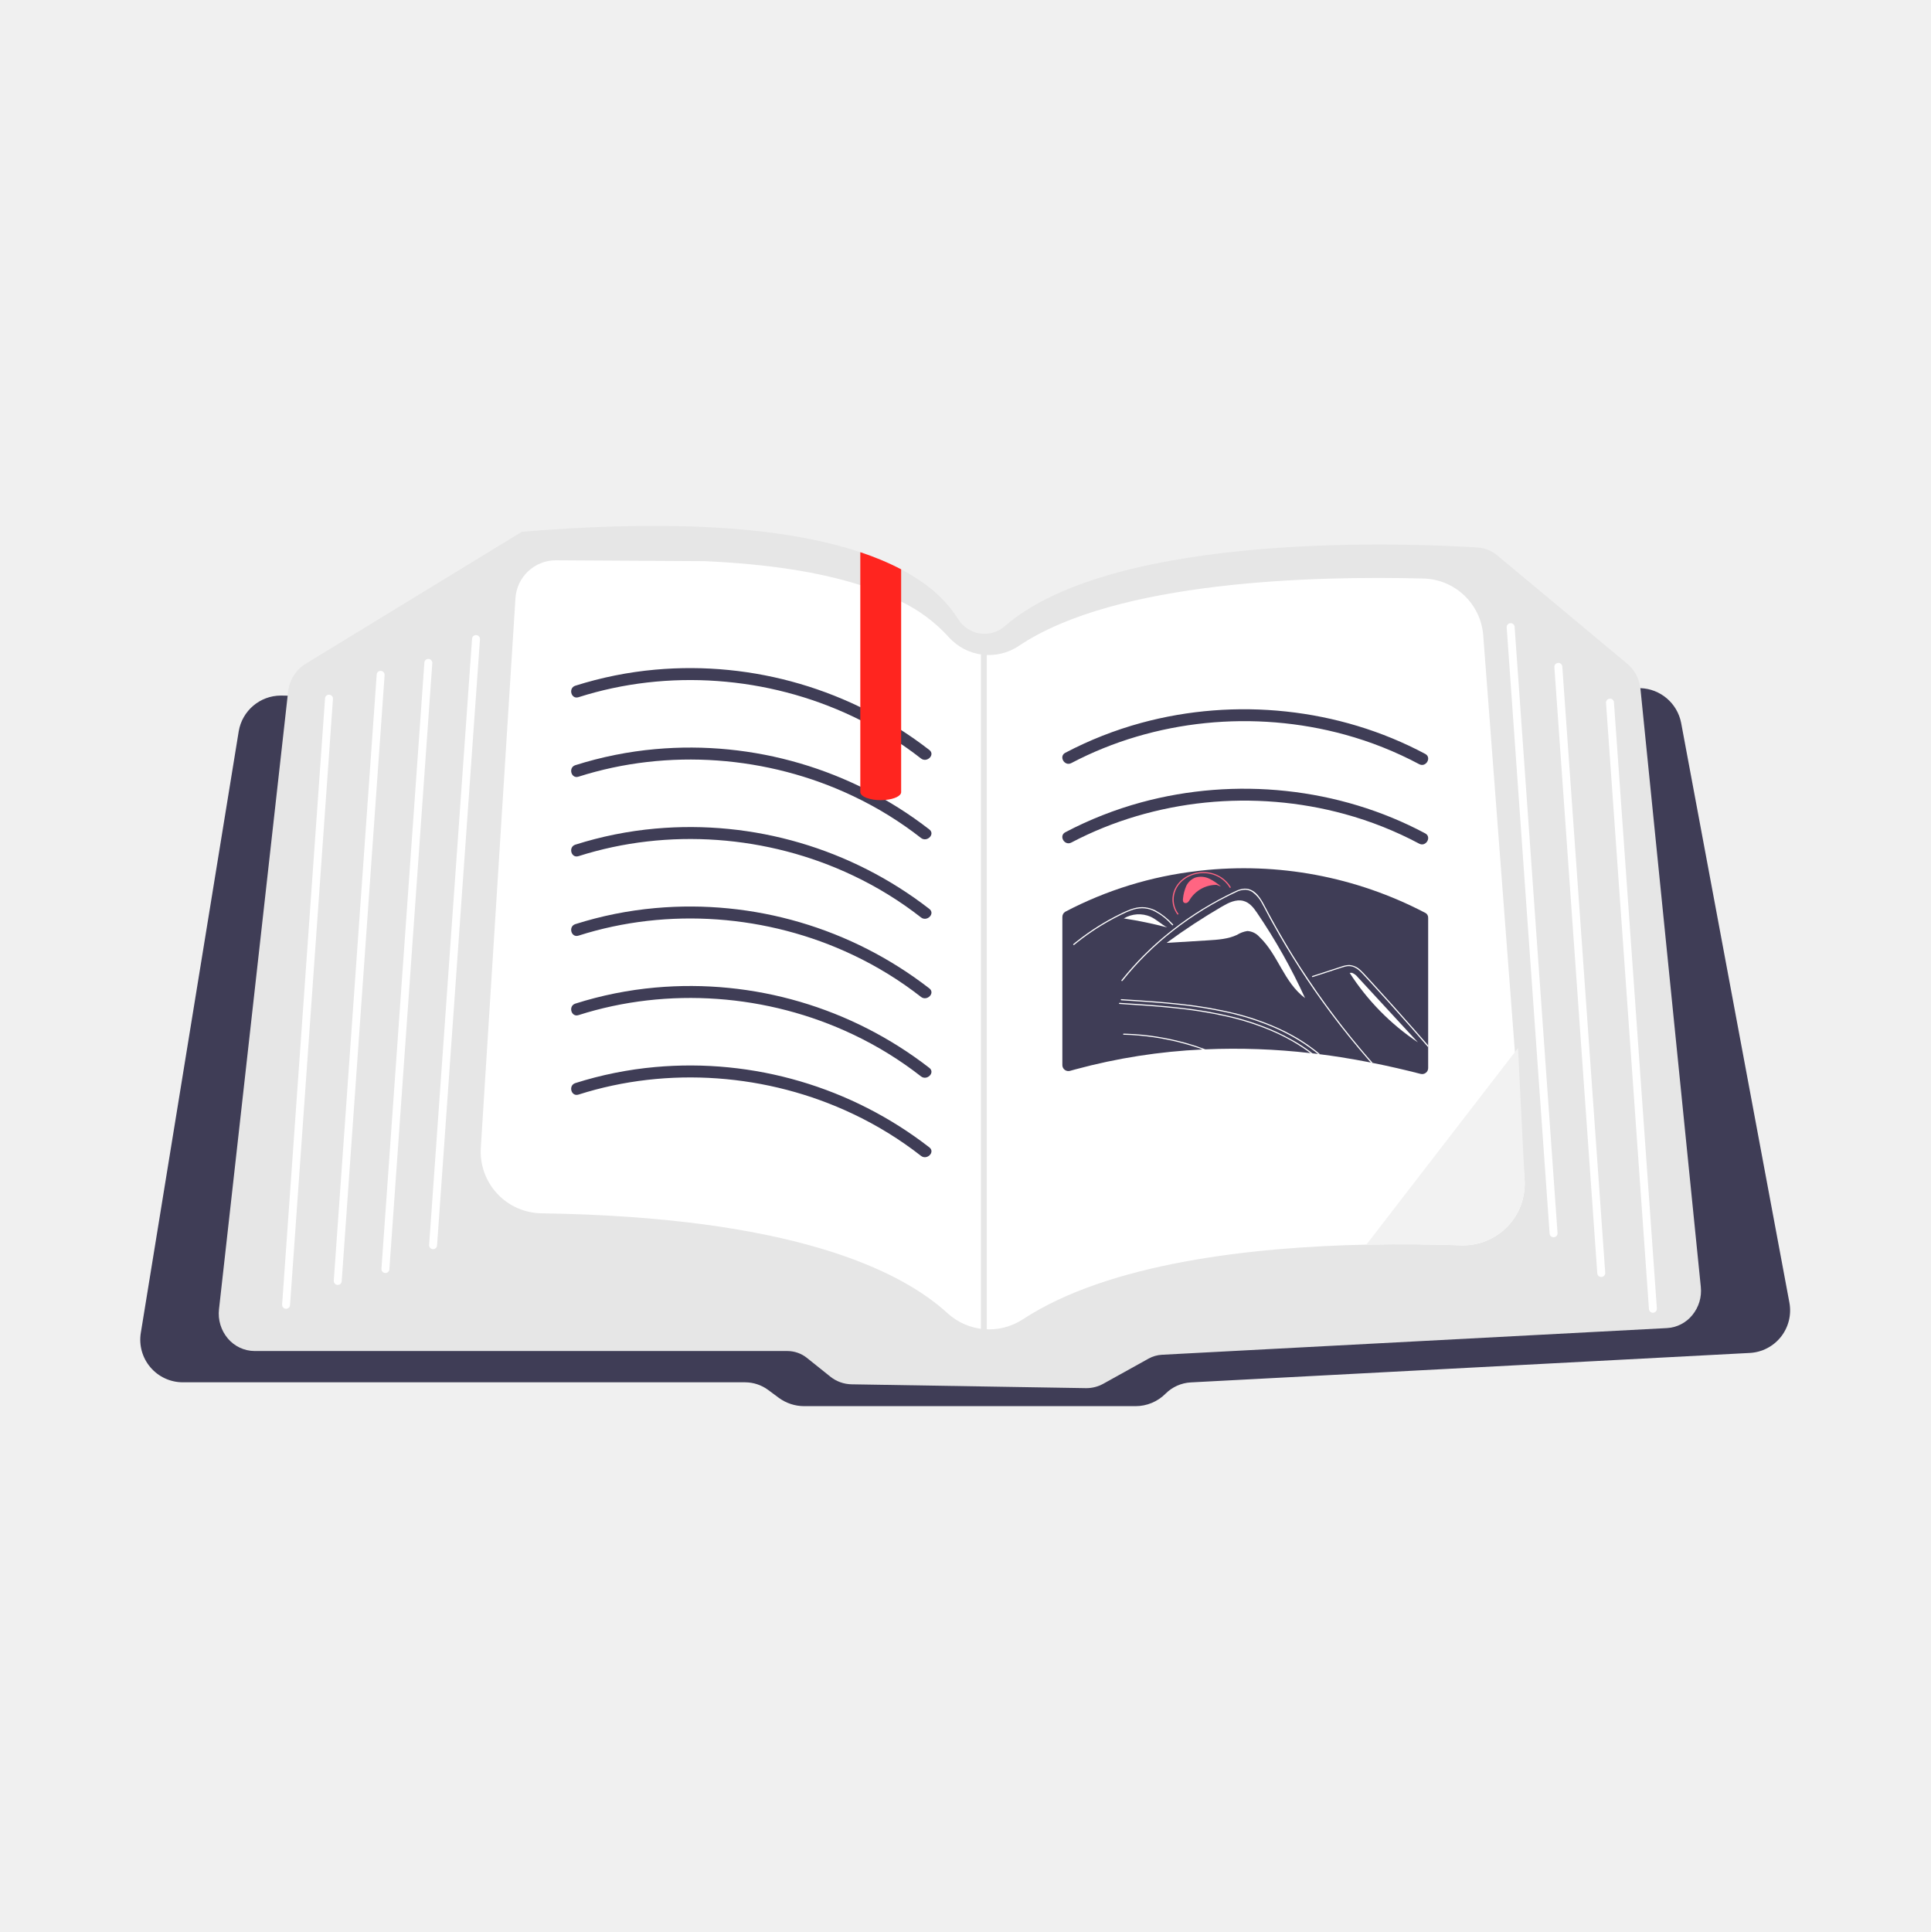
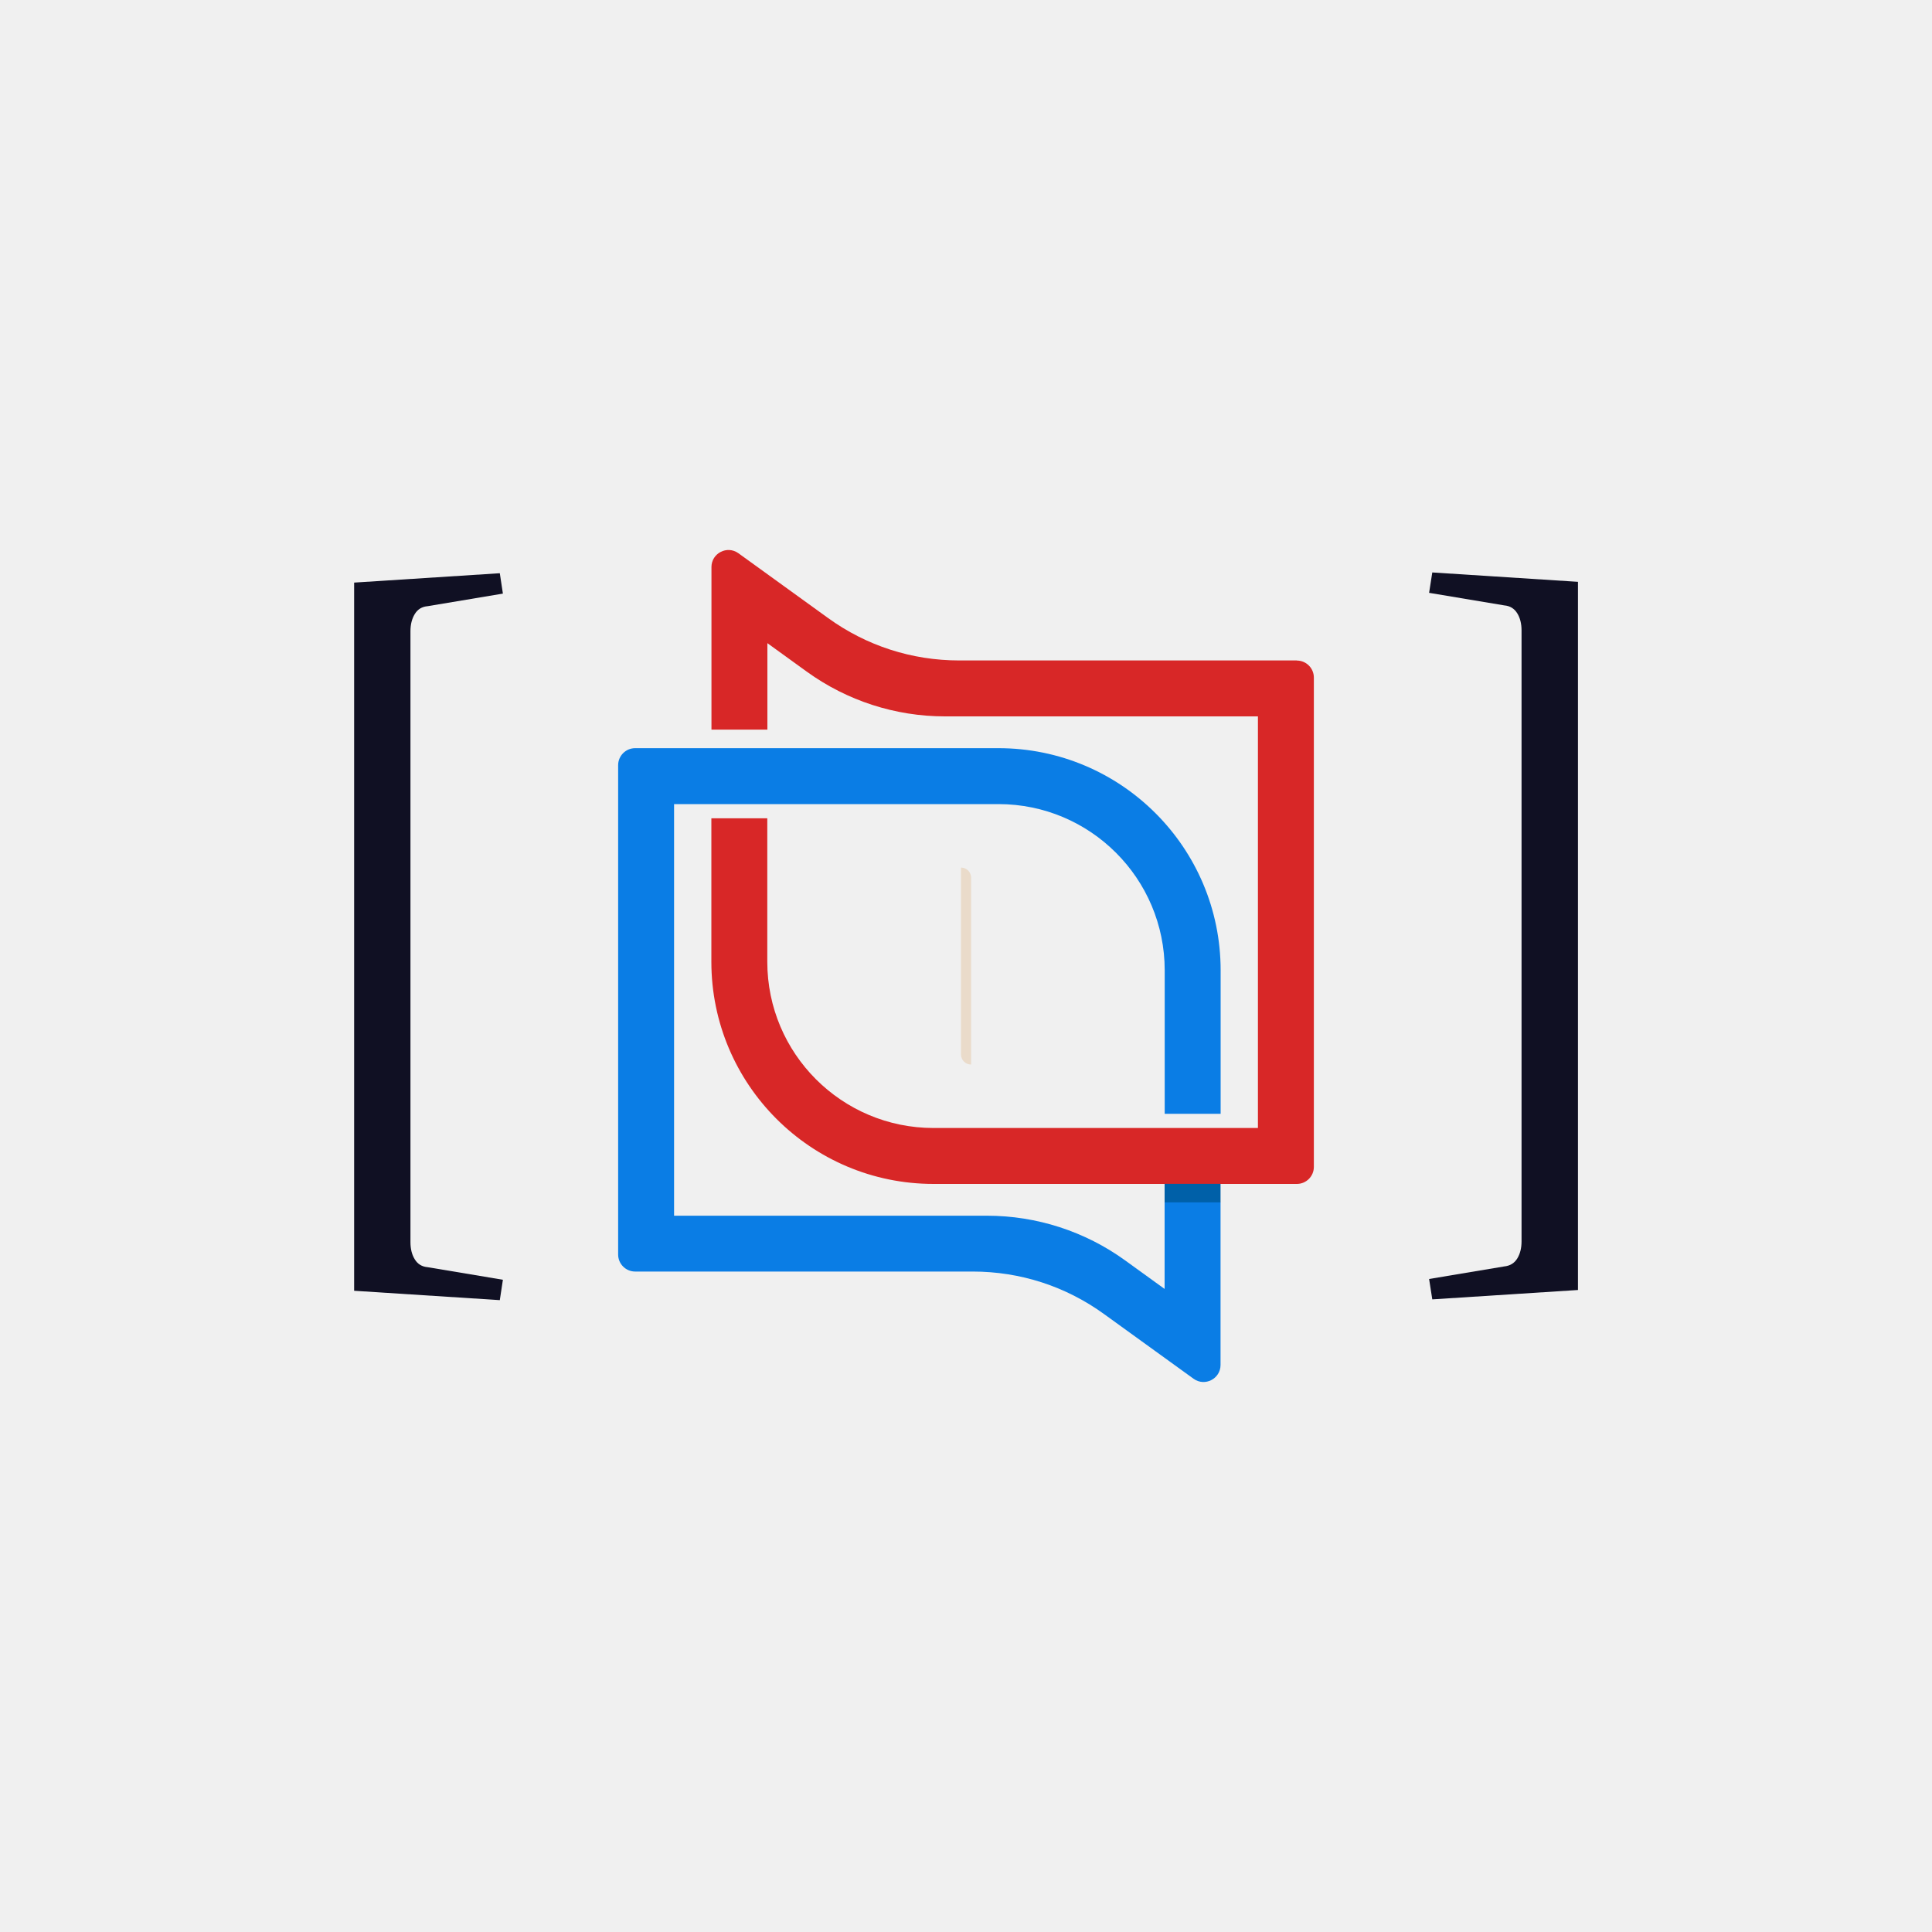
- <svg xmlns="http://www.w3.org/2000/svg" data-name="Layer 1" width="688.139" height="688.637" viewBox="0 0 688.139 688.637" version="1.1" id="svg142">
-   <defs id="defs146" />
-   <path d="m 637.881,464.287 -38.589,-206.619 a 15.305,15.305 0 0 0 -14.534,-12.385 q -0.468,-0.01 -0.936,0 l -26.288,0.943 -2.829,0.104 -13.12,0.472 -2.829,0.097 -8.439,0.305 -170.166,6.109 c -0.257,0.014 -0.52,0.014 -0.777,0.007 l -38.131,-0.797 -14.111,-0.291 -0.451,-0.007 -10.415,-0.222 -90.755,-1.886 -24.062,-0.506 -11.864,-0.243 -2.843,-0.062 -13.529,-0.277 -2.836,-0.062 -13.841,-0.284 -2.836,-0.062 -15.207,-0.319 -2.385,-0.049 -13.563,-0.284 -2.143,-0.042 h -0.312 a 15.263,15.263 0 0 0 -14.992,12.745 l -34.9,214.406 a 15.182,15.182 0 0 0 14.985,17.627 H 265.61 a 13.889,13.889 0 0 1 8.196,2.704 l 3.8,2.815 a 15.32,15.32 0 0 0 9.035,2.982 H 404.759 a 15.091,15.091 0 0 0 10.741,-4.452 13.778,13.778 0 0 1 9.014,-4.015 l 199.234,-10.499 a 15.183,15.183 0 0 0 14.132,-17.953 z" id="path52" style="fill:#3f3d56;fill-opacity:1" />
-   <path d="m 606.302,458.671 -21.51,-213.11 c -0.007,-0.09 -0.021,-0.187 -0.035,-0.277 a 13.533,13.533 0 0 0 -4.701,-8.744 L 533.784,197.992 a 12.276,12.276 0 0 0 -7.135,-2.85 c -21.17,-1.359 -128.796,-6.393 -168.522,28.091 a 10.936,10.936 0 0 1 -8.89,2.552 11.136,11.136 0 0 1 -7.711,-5.173 45.57,45.57 0 0 0 -13.002,-13.258 69.163,69.163 0 0 0 -7.281,-4.417 c -2.226,-1.172 -4.646,-2.309 -7.281,-3.405 -2.268,-0.943 -4.688,-1.851 -7.281,-2.718 -13.445,-4.493 -31.419,-7.85 -55.439,-8.973 -9.964,-0.472 -20.796,-0.534 -32.189,-0.194 -10.401,0.305 -21.454,0.936 -32.847,1.879 l -0.166,0.007 -77.088,47.063 a 13.431,13.431 0 0 0 -6.248,9.958 l -0.16,1.415 -24.478,218.712 a 13.718,13.718 0 0 0 3.155,10.408 12.585,12.585 0 0 0 9.562,4.466 H 280.726 a 11.178,11.178 0 0 1 6.941,2.462 l 8.293,6.643 a 12.539,12.539 0 0 0 7.607,2.76 l 83.516,1.366 h 0.201 a 12.454,12.454 0 0 0 6.026,-1.567 l 16.108,-8.945 a 11.121,11.121 0 0 1 4.785,-1.387 l 180.012,-9.507 a 12.512,12.512 0 0 0 9.077,-4.646 13.568,13.568 0 0 0 3.009,-10.062 z" id="path54" style="fill:#e6e6e6" />
-   <path d="m 543.469,420.238 -2.52,-33.17 -10.63,-139.86 -1.58,-20.69 a 21.924,21.924 0 0 0 -21.36,-20.31 c -38.95,-1 -109.48,0.76 -144.09,23.95 a 19.188,19.188 0 0 1 -25.11,-3.1 55.807,55.807 0 0 0 -16.94,-12.65 95.548,95.548 0 0 0 -14.56,-5.86 q -21.975,-7.02 -55.46,-8.53 l -52.98,-0.31 h -0.09 a 14.442,14.442 0 0 0 -14.4,13.53 l -2.3,36.37 -10.05,159.5 a 21.975,21.975 0 0 0 21.63,23.36 c 88.93,1.32 127.78,20.09 144.72,35.59 a 21.967,21.967 0 0 0 26.9,2.18 c 30.75,-20.14 81.87,-25.74 122.56,-26.61 12.46,-0.26 23.94,-0.09 33.56,0.25 a 21.974,21.974 0 0 0 22.7,-23.64 z" id="path56" style="fill:#ffffff" />
-   <path d="m 101.983,466.501 c -0.033,0 -0.068,-0.001 -0.101,-0.004 a 1.416,1.416 0 0 1 -1.313,-1.512 l 15.301,-216.053 a 1.399,1.399 0 0 1 1.512,-1.313 1.416,1.416 0 0 1 1.313,1.512 l -15.301,216.052 a 1.415,1.415 0 0 1 -1.411,1.317 z" id="path58" style="fill:#ffffff" />
-   <path d="m 120.396,458.003 c -0.033,0 -0.068,-0.001 -0.101,-0.004 a 1.416,1.416 0 0 1 -1.313,-1.512 l 15.301,-216.053 a 1.399,1.399 0 0 1 1.512,-1.313 1.416,1.416 0 0 1 1.313,1.512 l -15.301,216.053 a 1.415,1.415 0 0 1 -1.411,1.317 z" id="path60" style="fill:#ffffff" />
-   <path d="m 137.393,453.753 c -0.033,0 -0.068,-0.001 -0.101,-0.004 a 1.416,1.416 0 0 1 -1.313,-1.512 l 15.301,-216.053 a 1.399,1.399 0 0 1 1.512,-1.313 1.416,1.416 0 0 1 1.313,1.512 l -15.301,216.053 a 1.415,1.415 0 0 1 -1.411,1.317 z" id="path62" style="fill:#ffffff" />
-   <path d="m 154.39,445.255 c -0.033,0 -0.068,-0.001 -0.101,-0.004 a 1.416,1.416 0 0 1 -1.313,-1.512 l 15.301,-216.053 a 1.399,1.399 0 0 1 1.512,-1.313 1.416,1.416 0 0 1 1.313,1.512 l -15.301,216.053 a 1.415,1.415 0 0 1 -1.411,1.317 z" id="path64" style="fill:#ffffff" />
-   <path d="m 589.226,467.918 c 0.033,0 0.068,-10e-4 0.101,-0.004 a 1.416,1.416 0 0 0 1.313,-1.512 l -15.301,-216.053 a 1.399,1.399 0 0 0 -1.512,-1.313 1.416,1.416 0 0 0 -1.313,1.512 l 15.301,216.053 a 1.415,1.415 0 0 0 1.411,1.317 z" id="path66" style="fill:#ffffff" />
-   <path d="m 570.812,455.17 c 0.033,0 0.068,-10e-4 0.101,-0.004 a 1.416,1.416 0 0 0 1.313,-1.512 L 556.925,237.601 a 1.399,1.399 0 0 0 -1.512,-1.313 1.416,1.416 0 0 0 -1.313,1.512 l 15.301,216.053 a 1.415,1.415 0 0 0 1.411,1.317 z" id="path68" style="fill:#ffffff" />
-   <path d="m 553.815,441.006 c 0.033,0 0.068,-0.001 0.101,-0.004 a 1.416,1.416 0 0 0 1.313,-1.512 l -15.301,-216.053 a 1.399,1.399 0 0 0 -1.512,-1.313 1.416,1.416 0 0 0 -1.313,1.512 l 15.301,216.053 a 1.415,1.415 0 0 0 1.411,1.317 z" id="path70" style="fill:#ffffff" />
-   <path d="m 206.214,248.515 c 31.927,-10.186 67.546,-7.489 97.792,6.861 a 128.767,128.767 0 0 1 24.302,14.968 c 2.127,1.67 5.155,-1.317 3.005,-3.005 a 139.187,139.187 0 0 0 -97.705,-28.652 133.698,133.698 0 0 0 -28.523,5.73 c -2.595,0.828 -1.486,4.932 1.13,4.097 z" id="path72" style="fill:#3f3d56" />
-   <path d="m 381.898,271.992 c 29.684,-15.602 65.23,-19.005 97.504,-10.148 a 128.52,128.52 0 0 1 26.512,10.541 c 2.412,1.287 4.561,-2.38 2.145,-3.669 -30.76,-16.413 -67.684,-20.192 -101.274,-11.042 a 133.657,133.657 0 0 0 -27.031,10.649 c -2.422,1.273 -0.276,4.942 2.145,3.669 z" id="path74" style="fill:#3f3d56" />
-   <path d="m 381.898,300.32 c 29.684,-15.602 65.23,-19.005 97.504,-10.148 a 128.52,128.52 0 0 1 26.512,10.541 c 2.412,1.287 4.561,-2.38 2.145,-3.669 -30.76,-16.413 -67.684,-20.192 -101.274,-11.042 a 133.657,133.657 0 0 0 -27.031,10.649 c -2.422,1.273 -0.276,4.942 2.145,3.669 z" id="path76" style="fill:#3f3d56" />
-   <path d="m 509.098,327.128 a 1.821,1.821 0 0 0 -1.047,-1.761 139.35,139.35 0 0 0 -80.222,-15.026 c -0.173,0.014 -0.333,0.042 -0.52,0.056 h -0.007 a 4.255,4.255 0 0 0 -0.506,0.076 134.223,134.223 0 0 0 -47.042,14.499 2.144,2.144 0 0 0 -1.047,1.845 v 52.846 a 2.144,2.144 0 0 0 2.69,2.039 c 0.652,-0.187 1.304,-0.367 1.969,-0.541 a 210.62,210.62 0 0 1 45.35,-7.094 c 0.326,-0.014 0.652,-0.028 0.992,-0.042 a 237.569,237.569 0 0 1 37.41,1.345 7.8,7.8 0 0 1 0.777,0.083 c 0.638,0.069 1.29,0.146 1.928,0.229 0.257,0.028 0.499,0.056 0.735,0.097 2.482,0.312 4.944,0.666 7.413,1.047 q 5.346,0.853 10.693,1.9 c 0.222,0.042 0.451,0.097 0.68,0.139 5.721,1.137 11.414,2.455 17.079,3.911 a 2.153,2.153 0 0 0 2.69,-2.053 v -53.511 a 0.176,0.176 0 0 0 -0.014,-0.083 z" id="path78" style="fill:#3f3d56" />
-   <path d="m 431.16,313.222 a 6.988,6.988 0 0 0 -5.007,-0.44 5.934,5.934 0 0 0 -3.335,3.136 15.083,15.083 0 0 0 -1.098,4.314 c -0.088,0.584 -0.093,1.321 0.493,1.593 a 1.243,1.243 0 0 0 1.261,-0.25 3.727,3.727 0 0 0 0.738,-1.03 11.215,11.215 0 0 1 9.474,-5.151 l 1.569,0.625 a 18.58,18.58 0 0 0 -4.096,-2.798 z" id="path80" style="fill:#ff6582" />
-   <path d="m 448.139,325.402 c -1.217,-1.792 -2.66,-3.706 -4.919,-4.291 -2.616,-0.678 -5.304,0.669 -7.584,1.997 a 221.541,221.541 0 0 0 -19.666,12.898 l 0.007,0.07 14.675,-0.901 c 3.534,-0.217 7.19,-0.464 10.313,-1.952 a 9.726,9.726 0 0 1 3.684,-1.372 6.156,6.156 0 0 1 4.267,2.056 c 6.763,6.411 8.721,16.214 16.308,21.846 a 206.082,206.082 0 0 0 -17.085,-30.351 z" id="path82" style="fill:#ffffff" />
-   <path d="m 429.711,374.024 c -0.34,0.014 -0.666,0.028 -0.991,0.043 -2.365,-0.85 -4.787,-1.601 -7.238,-2.252 -1.587,-0.425 -3.201,-0.807 -4.816,-1.133 -1.827,-0.396 -3.668,-0.708 -5.51,-0.977 a 88.115,88.115 0 0 0 -10.581,-0.892 0.192,0.192 0 1 1 0,-0.382 c 0.453,0 0.906,0.014 1.346,0.043 a 88.233,88.233 0 0 1 10.595,1.034 c 1.827,0.297 3.654,0.651 5.468,1.048 1.643,0.368 3.286,0.779 4.901,1.232 q 3.463,0.977 6.827,2.238 z" id="path84" style="fill:#ffffff" />
-   <path d="m 470.56,375.78 c -0.241,-0.043 -0.482,-0.071 -0.737,-0.099 -0.977,-0.807 -1.969,-1.572 -3.003,-2.323 -1.289,-0.935 -2.62,-1.813 -3.98,-2.635 a 70.671,70.671 0 0 0 -9.405,-4.787 93.786,93.786 0 0 0 -15.892,-5.014 158.136,158.136 0 0 0 -18.795,-2.946 c -6.317,-0.652 -12.663,-1.048 -19.008,-1.445 -0.269,-0.014 -0.283,-0.411 0,-0.397 0.793,0.057 1.587,0.099 2.394,0.156 6.416,0.397 12.833,0.85 19.207,1.572 a 146.425,146.425 0 0 1 18.767,3.258 91.28,91.28 0 0 1 15.382,5.283 69.942,69.942 0 0 1 8.272,4.405 c 1.685,1.062 3.315,2.196 4.872,3.399 0.652,0.51 1.303,1.02 1.926,1.572 z" id="path86" style="fill:#ffffff" />
-   <path d="m 467.897,375.454 a 7.695,7.695 0 0 0 -0.779,-0.085 c -0.297,-0.241 -0.609,-0.467 -0.921,-0.694 a 64.779,64.779 0 0 0 -6.813,-4.263 72.166,72.166 0 0 0 -6.587,-3.159 92.525,92.525 0 0 0 -15.892,-5.014 158.107,158.107 0 0 0 -18.796,-2.946 c -6.317,-0.652 -12.663,-1.048 -19.008,-1.445 -0.269,-0.028 -0.269,-0.411 0,-0.397 0.807,0.057 1.6,0.099 2.394,0.156 6.416,0.396 12.833,0.85 19.207,1.572 a 146.394,146.394 0 0 1 18.767,3.258 90.804,90.804 0 0 1 15.382,5.283 c 1.87,0.85 3.697,1.771 5.482,2.776 a 57.987,57.987 0 0 1 7.564,4.957 z" id="path88" style="fill:#ffffff" />
-   <path d="m 489.342,378.868 c -0.227,-0.043 -0.453,-0.099 -0.68,-0.142 -0.255,-0.269 -0.496,-0.552 -0.737,-0.836 q -1.827,-2.103 -3.612,-4.249 c -4.688,-5.581 -9.136,-11.331 -13.328,-17.195 q -5.397,-7.521 -10.241,-15.34 c -1.544,-2.465 -3.031,-4.957 -4.49,-7.479 q -1.7,-2.932 -3.315,-5.878 c -0.312,-0.567 -0.609,-1.133 -0.906,-1.7 -0.694,-1.332 -1.388,-2.677 -2.125,-3.994 a 11.288,11.288 0 0 0 -3.428,-4.079 5.016,5.016 0 0 0 -2.436,-0.836 7.366,7.366 0 0 0 -3.513,0.906 114.45,114.45 0 0 0 -22.28,13.668 107.685,107.685 0 0 0 -18.102,17.889 c -0.17,0.198 -0.538,0.014 -0.382,-0.198 0.637,-0.793 1.289,-1.586 1.94,-2.365 a 108.58,108.58 0 0 1 17.125,-16.274 c 0.014,-0.014 0.043,-0.028 0.057,-0.042 0.552,-0.439 1.105,-0.864 1.671,-1.275 a 115.922,115.922 0 0 1 10.935,-7.139 q 2.889,-1.679 5.906,-3.187 c 0.496,-0.255 1.006,-0.51 1.515,-0.751 0.51,-0.255 1.02,-0.496 1.53,-0.737 a 8.338,8.338 0 0 1 3.244,-0.892 c 3.938,-0.057 5.963,3.909 7.365,6.586 0.439,0.836 0.893,1.671 1.332,2.507 1.7,3.159 3.47,6.303 5.312,9.405 1.119,1.926 2.28,3.839 3.456,5.737 1.685,2.705 3.413,5.382 5.212,8.045 a 0.014,0.014 0 0 0 0.014,0.014 c 2.082,3.144 4.249,6.232 6.487,9.306 q 5.758,7.882 12.068,15.411 2.167,2.592 4.405,5.113 z" id="path90" style="fill:#ffffff" />
-   <path d="m 509.115,372.621 v 0.651 c -1.402,-1.643 -2.833,-3.272 -4.249,-4.901 q -0.892,-1.02 -1.785,-2.04 -3.782,-4.292 -7.606,-8.555 c -2.564,-2.833 -5.128,-5.666 -7.72,-8.484 -0.623,-0.68 -1.246,-1.36 -1.884,-2.04 a 14.663,14.663 0 0 0 -1.657,-1.587 6.15,6.15 0 0 0 -2.025,-1.119 5.077,5.077 0 0 0 -2.606,-0.028 c -0.978,0.227 -1.912,0.581 -2.861,0.878 -0.978,0.326 -1.941,0.637 -2.918,0.949 -1.955,0.637 -3.895,1.275 -5.85,1.912 a 0.194,0.194 0 0 1 -0.255,-0.113 0.197,0.197 0 0 1 0.142,-0.269 c 0.482,-0.156 0.977,-0.312 1.473,-0.468 1.969,-0.651 3.923,-1.289 5.892,-1.926 0.977,-0.326 1.954,-0.637 2.932,-0.949 a 8.763,8.763 0 0 1 2.833,-0.567 6.409,6.409 0 0 1 4.164,1.955 c 0.609,0.567 1.162,1.161 1.714,1.771 q 0.977,1.062 1.955,2.125 3.93,4.292 7.804,8.612 3.888,4.334 7.706,8.683 0.276,0.319 0.552,0.637 c 1.431,1.614 2.833,3.244 4.249,4.872 z" id="path92" style="fill:#ffffff" />
-   <path d="m 438.808,316.312 -0.392,0.171 a 10.691,10.691 0 0 0 -8.636,-5.229 c -5.799,-0.412 -10.893,3.453 -11.356,8.614 a 8.53,8.53 0 0 0 1.724,5.938 l -0.364,0.215 a 8.884,8.884 0 0 1 -1.796,-6.184 c 0.482,-5.375 5.787,-9.399 11.826,-8.97 a 11.133,11.133 0 0 1 8.993,5.445 z" id="path94" style="fill:#ff6582" />
-   <path d="m 410.154,326.755 a 10.459,10.459 0 0 0 -9.525,0.606 150.152,150.152 0 0 1 15.456,3.211 c -2.108,-1.1 -3.758,-2.823 -5.931,-3.817 z" id="path96" style="fill:#ffffff" />
-   <path d="m 400.6,327.357 -0.573,0.415 c 0.194,-0.145 0.395,-0.281 0.602,-0.41 z" id="path98" style="fill:#ffffff" />
-   <path d="m 483.994,348.277 a 4.788,4.788 0 0 0 -2.063,-1.533 l -0.805,0.028 a 85.054,85.054 0 0 0 24.329,24.758 q -10.731,-11.626 -21.461,-23.253 z" id="path100" style="fill:#ffffff" />
-   <path d="m 417.859,329.761 c -0.228,-0.227 -0.455,-0.453 -0.685,-0.68 a 19.891,19.891 0 0 0 -6.249,-4.572 10.001,10.001 0 0 0 -3.798,-0.784 11.985,11.985 0 0 0 -3.943,0.766 c -0.594,0.211 -1.174,0.451 -1.746,0.706 -0.653,0.293 -1.295,0.605 -1.934,0.92 q -1.799,0.886 -3.551,1.85 -3.486,1.918 -6.754,4.128 -1.694,1.146 -3.318,2.368 -1.51,1.135 -2.96,2.33 c -0.207,0.17 -0.515,-0.105 -0.309,-0.275 0.255,-0.211 0.512,-0.421 0.77,-0.628 q 1.091,-0.878 2.218,-1.723 2.054,-1.543 4.214,-2.966 3.359,-2.215 6.95,-4.129 1.794,-0.956 3.638,-1.832 c 0.371,-0.176 0.747,-0.348 1.126,-0.512 a 19.281,19.281 0 0 1 2.678,-0.97 10.644,10.644 0 0 1 4.044,-0.354 11.419,11.419 0 0 1 3.731,1.149 24.482,24.482 0 0 1 6.186,4.932 c 0.186,0.187 -0.121,0.462 -0.309,0.276 z" id="path102" style="fill:#ffffff" />
-   <path d="m 206.214,276.843 c 31.927,-10.186 67.546,-7.489 97.792,6.861 a 128.767,128.767 0 0 1 24.302,14.968 c 2.127,1.67 5.155,-1.317 3.005,-3.005 a 139.187,139.187 0 0 0 -97.705,-28.652 133.698,133.698 0 0 0 -28.523,5.73 c -2.595,0.828 -1.486,4.932 1.13,4.097 z" id="path104" style="fill:#3f3d56" />
-   <path d="m 206.214,305.171 c 31.927,-10.186 67.546,-7.489 97.792,6.861 a 128.767,128.767 0 0 1 24.302,14.968 c 2.127,1.67 5.155,-1.317 3.005,-3.005 a 139.187,139.187 0 0 0 -97.705,-28.652 133.698,133.698 0 0 0 -28.523,5.73 c -2.595,0.828 -1.486,4.932 1.13,4.097 z" id="path106" style="fill:#3f3d56" />
-   <path d="m 206.214,333.499 c 31.927,-10.186 67.546,-7.489 97.792,6.861 a 128.767,128.767 0 0 1 24.302,14.968 c 2.127,1.67 5.155,-1.317 3.005,-3.005 a 139.187,139.187 0 0 0 -97.705,-28.652 133.698,133.698 0 0 0 -28.523,5.73 c -2.595,0.828 -1.486,4.932 1.13,4.097 z" id="path108" style="fill:#3f3d56" />
-   <path d="m 206.214,361.828 c 31.927,-10.186 67.546,-7.489 97.792,6.861 a 128.767,128.767 0 0 1 24.302,14.968 c 2.127,1.67 5.155,-1.317 3.005,-3.005 a 139.187,139.187 0 0 0 -97.705,-28.652 133.698,133.698 0 0 0 -28.523,5.73 c -2.595,0.828 -1.486,4.932 1.13,4.097 z" id="path110" style="fill:#3f3d56" />
-   <path d="m 206.214,390.156 c 31.927,-10.186 67.546,-7.489 97.792,6.861 a 128.767,128.767 0 0 1 24.302,14.968 c 2.127,1.67 5.155,-1.317 3.005,-3.005 a 139.187,139.187 0 0 0 -97.705,-28.652 133.698,133.698 0 0 0 -28.523,5.73 c -2.595,0.828 -1.486,4.932 1.13,4.097 z" id="path112" style="fill:#3f3d56" />
-   <path d="m 321.243,202.936 v 79.397 c 0,1.352 -2.358,2.482 -5.54,2.788 -0.555,0.056 -1.137,0.083 -1.74,0.083 a 14.507,14.507 0 0 1 -5.145,-0.839 6.628,6.628 0 0 1 -0.888,-0.423 c -0.791,-0.465 -1.248,-1.012 -1.248,-1.609 v -85.52 c 2.593,0.867 5.013,1.775 7.281,2.718 2.635,1.096 5.055,2.233 7.281,3.405 z" id="path114" style="fill:#ff251f;fill-opacity:1" />
-   <rect x="349.682" y="230.16" width="2.08" height="256.83" id="rect116" style="fill:#e6e6e6" />
-   <path d="m 537.419,437.128 a 22.02,22.02 0 0 1 -16.65,6.75 c -9.62,-0.34 -21.1,-0.51 -33.56,-0.25 l -0.07,-0.06 54,-70 2.33,46.67 a 22.022,22.022 0 0 1 -6.05,16.89 z" id="path118" style="fill:#f2f2f2" />
+ <svg xmlns="http://www.w3.org/2000/svg" id="Layer_1" viewBox="0 0 200 200">
+   <defs>
+     <style>.cls-1{fill:#eadbca;}.cls-2{fill:#101023;}.cls-3{fill:#0a7de5;}.cls-4{fill:#0060a8;}.cls-5{fill:#d82727;}</style>
+   </defs>
+   <path class="cls-2" d="M36.66,133.62V60.31l15.08-.97.32,2.11-7.78,1.3c-.6.05-1.04.32-1.34.81s-.45,1.08-.45,1.78v63.25c0,.7.15,1.3.45,1.78.3.49.74.76,1.34.81l7.78,1.3-.32,2.11-15.08-.97Z" />
+   <path class="cls-2" d="M147.94,132.4l7.78-1.3c.59-.06,1.04-.33,1.34-.81.3-.49.45-1.08.45-1.78v-63.25c0-.7-.15-1.3-.45-1.78s-.74-.76-1.34-.81l-7.78-1.3.33-2.11,15.08.97v73.31l-15.08.97-.33-2.11Z" />
+   <path class="cls-1" d="M100.53,110.2h0c-.58,0-1.05-.47-1.05-1.05v-19.34h0c.58,0,1.05.47,1.05,1.05v19.34Z" />
+   <path class="cls-5" d="M134.25,68.37h-34.94c-4.92,0-9.62-1.52-13.6-4.4l-9.27-6.7c-1.17-.84-2.79,0-2.79,1.43v16.83h5.79v-8.95l4.08,2.95c4.16,3.01,9.17,4.63,14.3,4.63h32.4v42.61h-33.58c-9.5,0-17.21-7.7-17.21-17.21v-14.85h-5.79v14.85c0,12.7,10.3,23,23,23h37.61c.97,0,1.76-.79,1.76-1.76v-50.66c0-.97-.79-1.76-1.76-1.76Z" />
+   <rect class="cls-4" x="120.56" y="122.55" width="5.79" height="1.93" />
+   <path class="cls-3" d="M120.56,133.43l-4.08-2.95c-4.16-3.01-9.17-4.63-14.3-4.63h-32.4v-42.61h33.58c9.5,0,17.21,7.7,17.21,17.21v14.85h5.79v-14.85c0-12.7-10.3-23-23-23h-37.61c-.97,0-1.76.79-1.76,1.76v50.66c0,.97.79,1.76,1.76,1.76h34.94c4.92,0,9.62,1.52,13.6,4.4l9.27,6.7c1.17.84,2.79,0,2.79-1.43v-16.83h-5.79v8.95Z" />
</svg>
